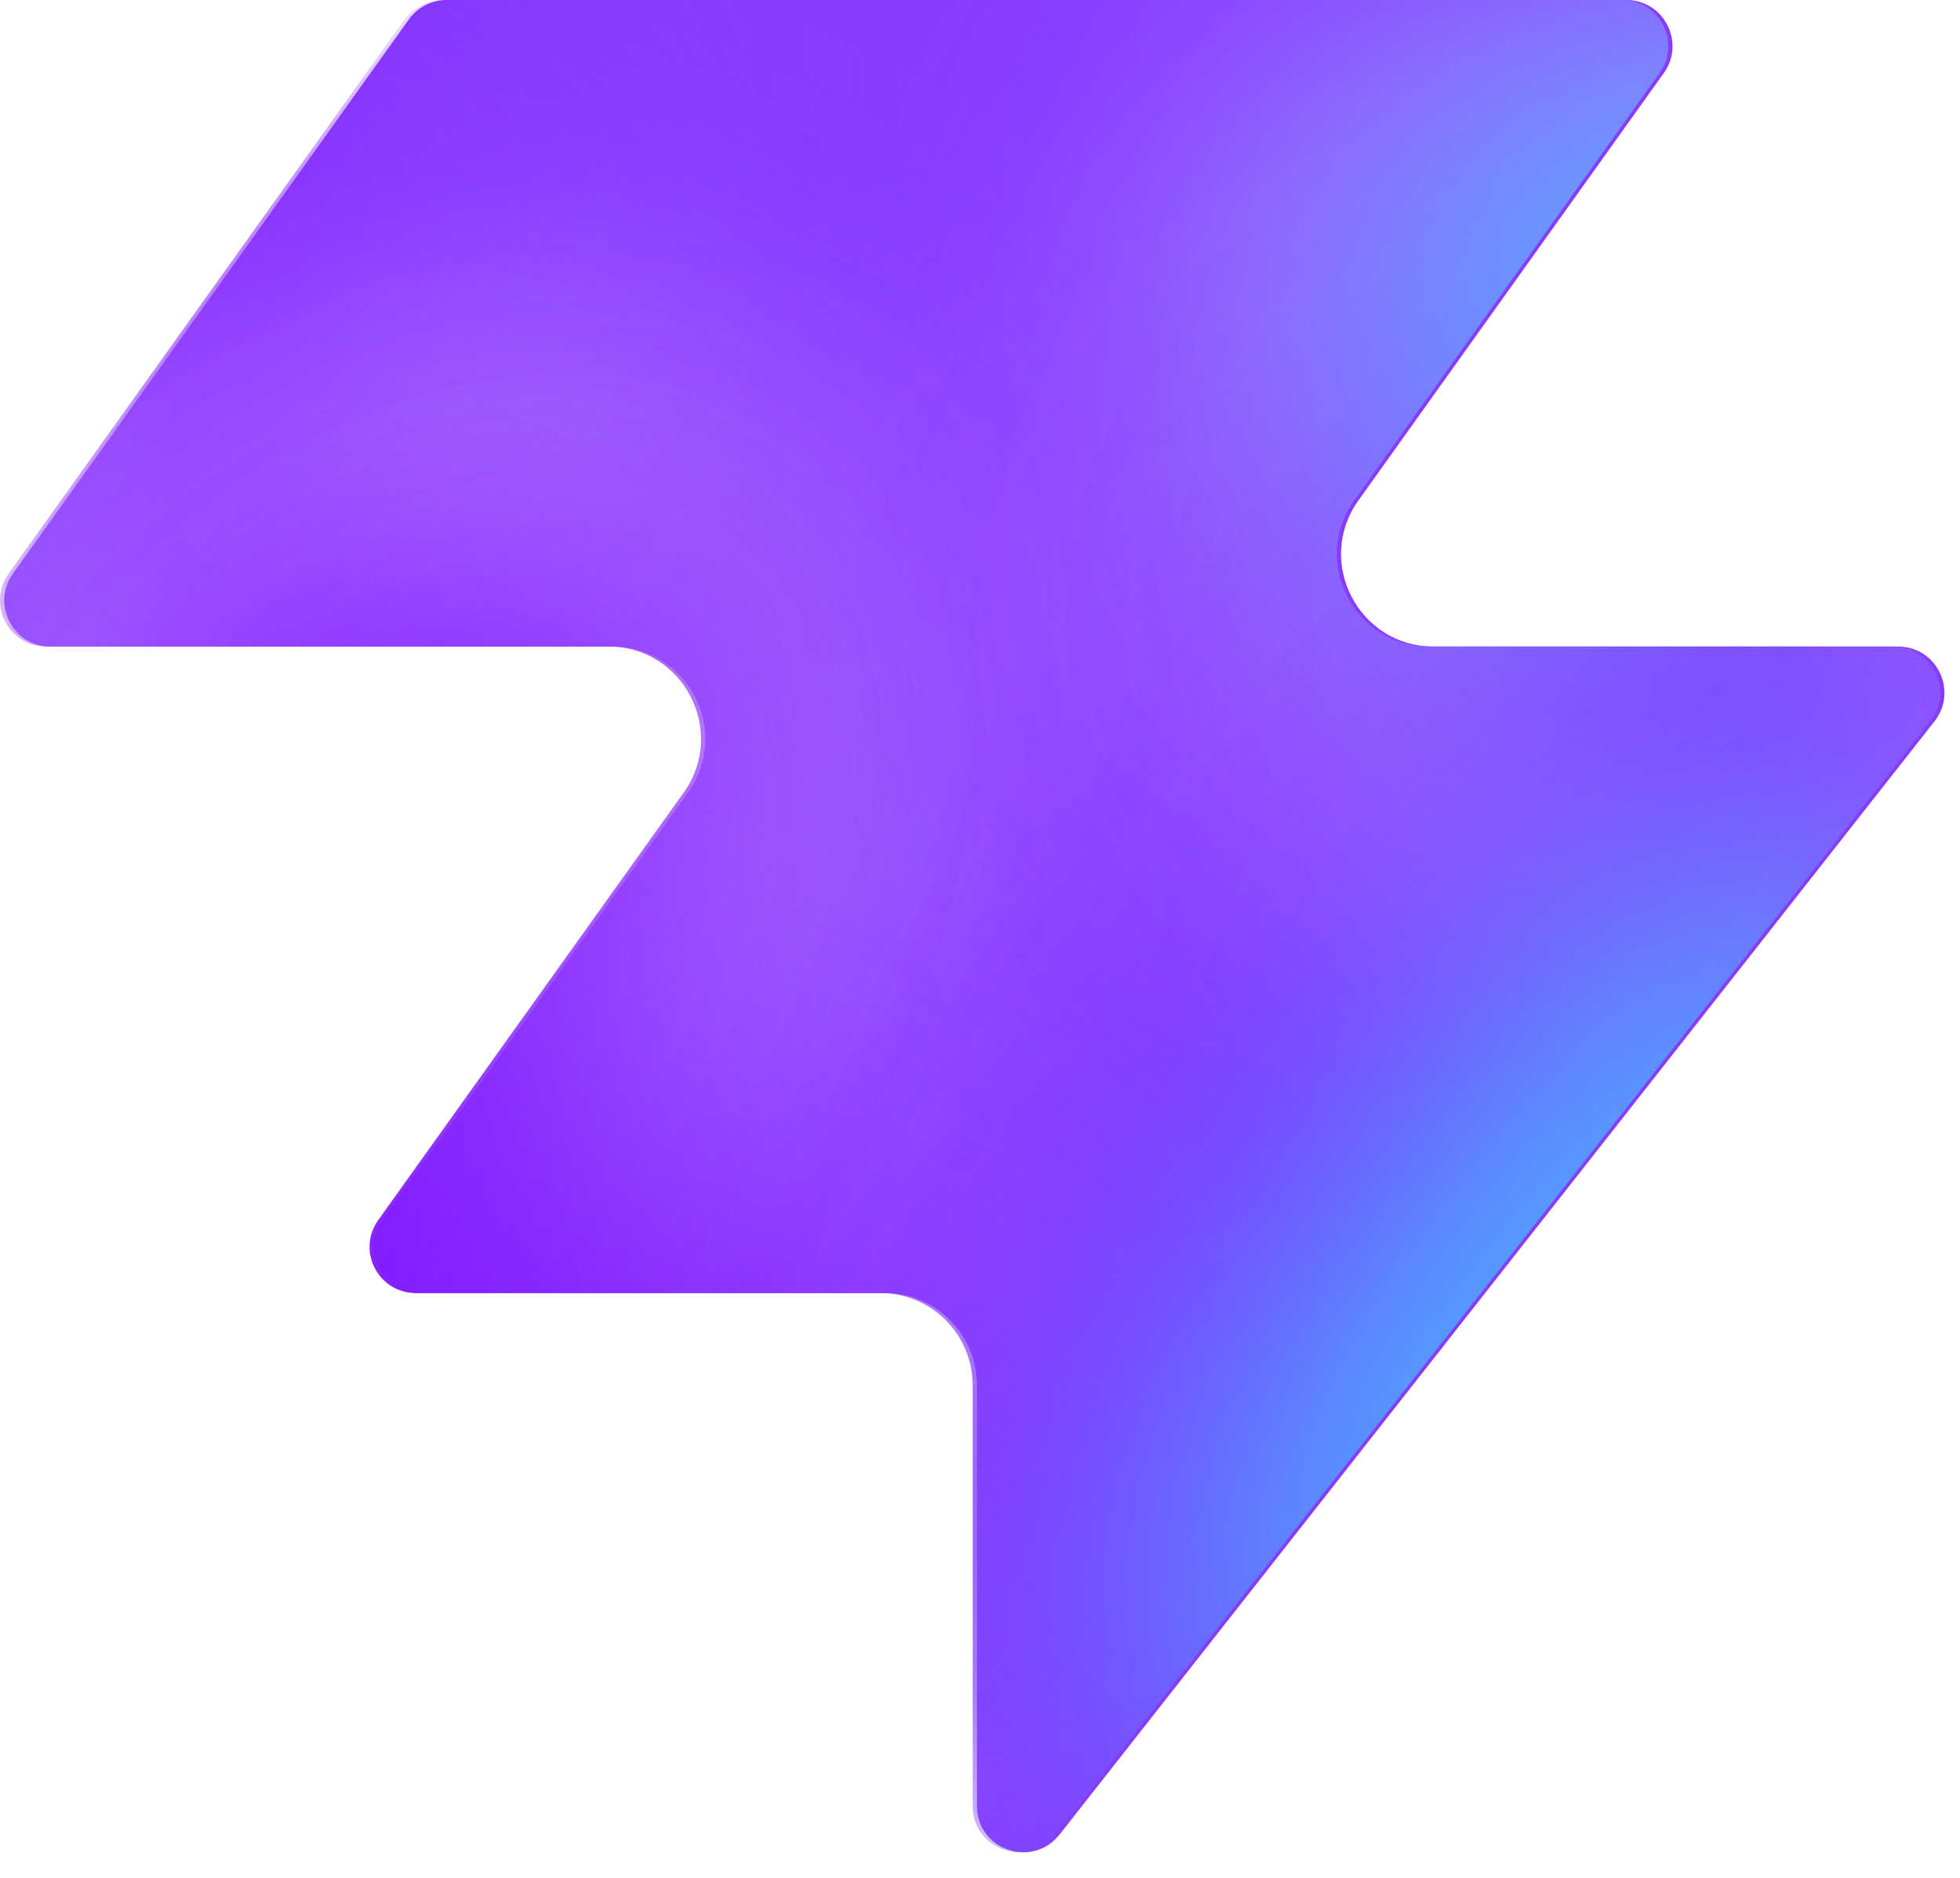
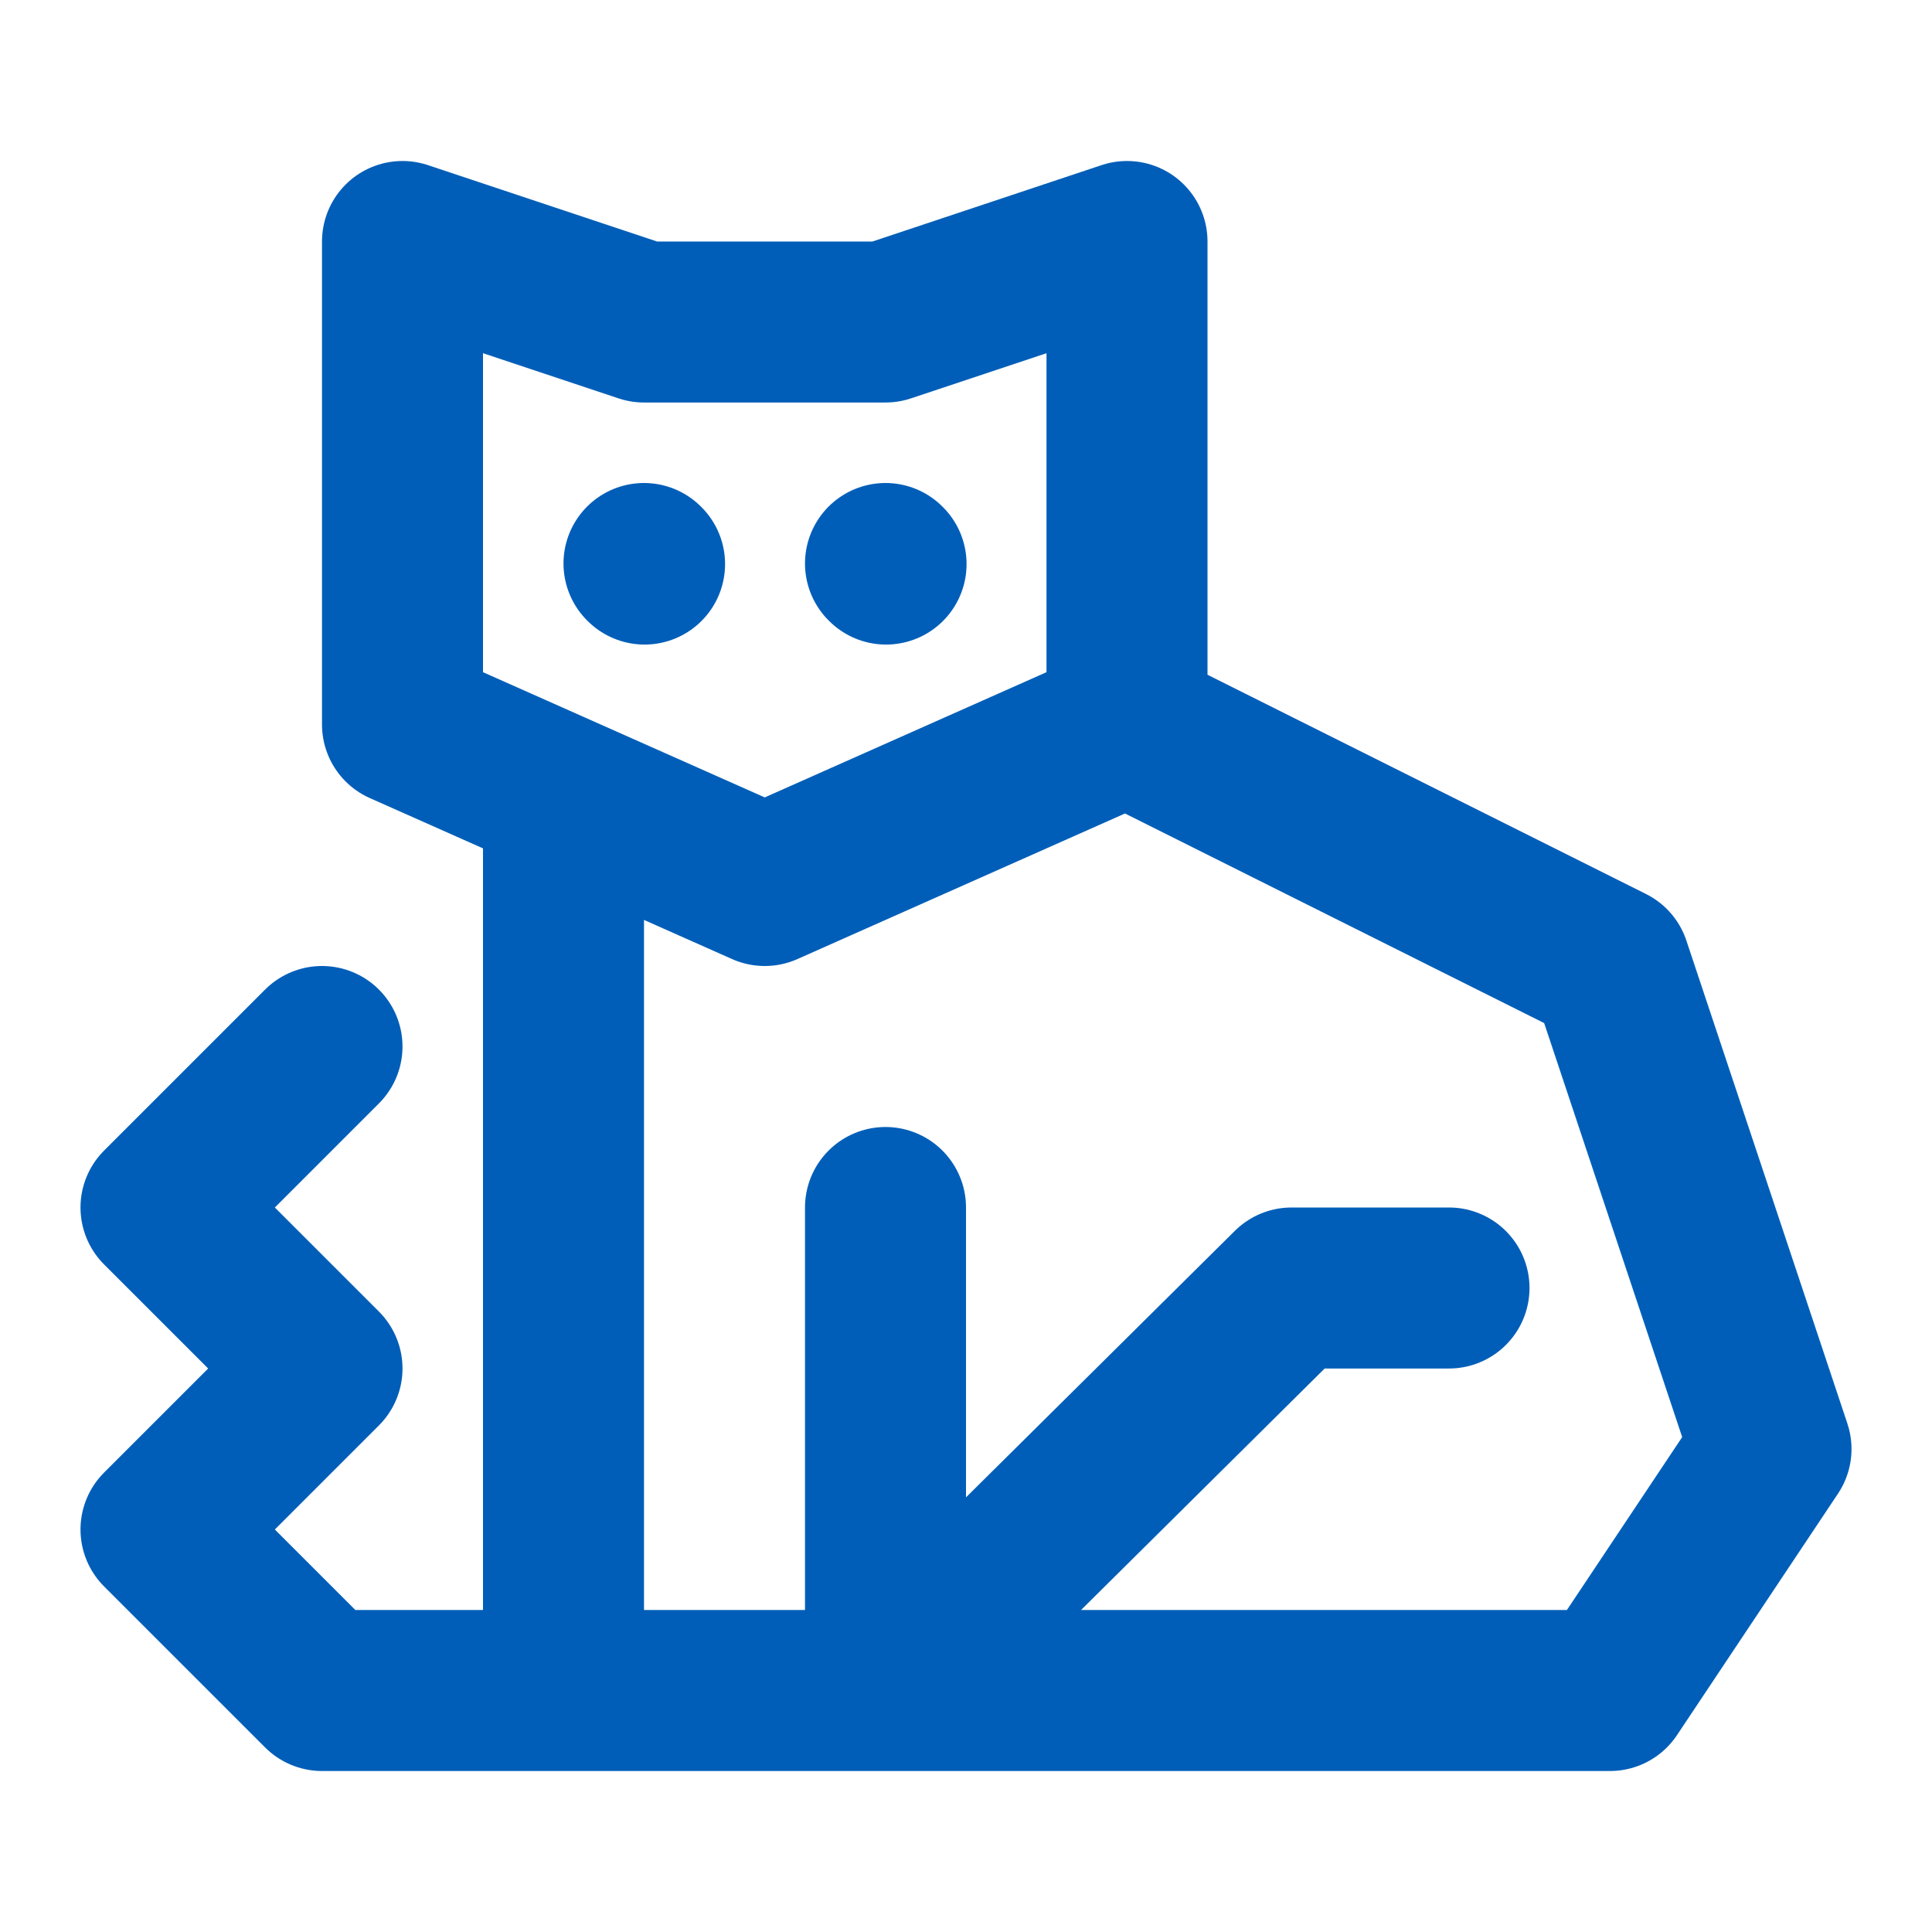
- <svg xmlns="http://www.w3.org/2000/svg" width="48" height="46" fill="none" viewBox="0 0 48 46">
-   <path fill="#863bff" d="M25.946 44.938c-.664.845-2.021.375-2.021-.698V33.937a2.26 2.26 0 0 0-2.262-2.262H10.287c-.92 0-1.456-1.04-.92-1.788l7.48-10.471c1.07-1.497 0-3.578-1.842-3.578H1.237c-.92 0-1.456-1.04-.92-1.788L10.013.474c.214-.297.556-.474.92-.474h28.894c.92 0 1.456 1.04.92 1.788l-7.48 10.471c-1.07 1.498 0 3.579 1.842 3.579h11.377c.943 0 1.473 1.088.89 1.83L25.947 44.94z" style="fill:#863bff;fill:color(display-p3 .525 .23 1);fill-opacity:1" />
-   <mask id="a" width="48" height="46" x="0" y="0" maskUnits="userSpaceOnUse" style="mask-type:alpha">
-     <path fill="#000" d="M25.842 44.938c-.664.844-2.021.375-2.021-.698V33.937a2.26 2.26 0 0 0-2.262-2.262H10.183c-.92 0-1.456-1.04-.92-1.788l7.48-10.471c1.07-1.498 0-3.579-1.842-3.579H1.133c-.92 0-1.456-1.04-.92-1.787L9.91.473c.214-.297.556-.474.92-.474h28.894c.92 0 1.456 1.04.92 1.788l-7.48 10.471c-1.07 1.498 0 3.578 1.842 3.578h11.377c.943 0 1.473 1.088.89 1.832L25.843 44.94z" style="fill:#000;fill-opacity:1" />
-   </mask>
-   <g mask="url(#a)">
-     <g filter="url(#b)">
-       <ellipse cx="5.508" cy="14.704" fill="#ede6ff" rx="5.508" ry="14.704" style="fill:#ede6ff;fill:color(display-p3 .927 .903 1);fill-opacity:1" transform="matrix(.00324 1 1 -.00324 -4.47 31.516)" />
-     </g>
-     <g filter="url(#c)">
-       <ellipse cx="10.399" cy="29.851" fill="#ede6ff" rx="10.399" ry="29.851" style="fill:#ede6ff;fill:color(display-p3 .927 .903 1);fill-opacity:1" transform="matrix(.00324 1 1 -.00324 -39.328 7.883)" />
-     </g>
-     <g filter="url(#d)">
-       <ellipse cx="5.508" cy="30.487" fill="#7e14ff" rx="5.508" ry="30.487" style="fill:#7e14ff;fill:color(display-p3 .492 .077 1);fill-opacity:1" transform="rotate(89.814 -25.913 -14.639)scale(1 -1)" />
-     </g>
-     <g filter="url(#e)">
-       <ellipse cx="5.508" cy="30.599" fill="#7e14ff" rx="5.508" ry="30.599" style="fill:#7e14ff;fill:color(display-p3 .492 .077 1);fill-opacity:1" transform="rotate(89.814 -32.644 -3.334)scale(1 -1)" />
-     </g>
-     <g filter="url(#f)">
-       <ellipse cx="5.508" cy="30.599" fill="#7e14ff" rx="5.508" ry="30.599" style="fill:#7e14ff;fill:color(display-p3 .492 .077 1);fill-opacity:1" transform="matrix(.00324 1 1 -.00324 -34.34 30.47)" />
-     </g>
-     <g filter="url(#g)">
-       <ellipse cx="14.072" cy="22.078" fill="#ede6ff" rx="14.072" ry="22.078" style="fill:#ede6ff;fill:color(display-p3 .927 .903 1);fill-opacity:1" transform="rotate(93.35 24.506 48.493)scale(-1 1)" />
-     </g>
-     <g filter="url(#h)">
-       <ellipse cx="3.47" cy="21.501" fill="#7e14ff" rx="3.47" ry="21.501" style="fill:#7e14ff;fill:color(display-p3 .492 .077 1);fill-opacity:1" transform="rotate(89.009 28.708 47.59)scale(-1 1)" />
-     </g>
-     <g filter="url(#i)">
-       <ellipse cx="3.47" cy="21.501" fill="#7e14ff" rx="3.47" ry="21.501" style="fill:#7e14ff;fill:color(display-p3 .492 .077 1);fill-opacity:1" transform="rotate(89.009 28.708 47.59)scale(-1 1)" />
-     </g>
-     <g filter="url(#j)">
-       <ellipse cx=".387" cy="8.972" fill="#7e14ff" rx="4.407" ry="29.108" style="fill:#7e14ff;fill:color(display-p3 .492 .077 1);fill-opacity:1" transform="rotate(39.51 .387 8.972)" />
-     </g>
-     <g filter="url(#k)">
-       <ellipse cx="47.523" cy="-6.092" fill="#7e14ff" rx="4.407" ry="29.108" style="fill:#7e14ff;fill:color(display-p3 .492 .077 1);fill-opacity:1" transform="rotate(37.892 47.523 -6.092)" />
-     </g>
-     <g filter="url(#l)">
-       <ellipse cx="41.412" cy="6.333" fill="#47bfff" rx="5.971" ry="9.665" style="fill:#47bfff;fill:color(display-p3 .28 .748 1);fill-opacity:1" transform="rotate(37.892 41.412 6.333)" />
-     </g>
-     <g filter="url(#m)">
-       <ellipse cx="-1.879" cy="38.332" fill="#7e14ff" rx="4.407" ry="29.108" style="fill:#7e14ff;fill:color(display-p3 .492 .077 1);fill-opacity:1" transform="rotate(37.892 -1.88 38.332)" />
-     </g>
-     <g filter="url(#n)">
-       <ellipse cx="-1.879" cy="38.332" fill="#7e14ff" rx="4.407" ry="29.108" style="fill:#7e14ff;fill:color(display-p3 .492 .077 1);fill-opacity:1" transform="rotate(37.892 -1.88 38.332)" />
-     </g>
-     <g filter="url(#o)">
-       <ellipse cx="35.651" cy="29.907" fill="#7e14ff" rx="4.407" ry="29.108" style="fill:#7e14ff;fill:color(display-p3 .492 .077 1);fill-opacity:1" transform="rotate(37.892 35.651 29.907)" />
-     </g>
-     <g filter="url(#p)">
-       <ellipse cx="38.418" cy="32.4" fill="#47bfff" rx="5.971" ry="15.297" style="fill:#47bfff;fill:color(display-p3 .28 .748 1);fill-opacity:1" transform="rotate(37.892 38.418 32.4)" />
-     </g>
+ <svg xmlns="http://www.w3.org/2000/svg" width="800px" height="800px" viewBox="0 0 24 24" fill="none" stroke="#005eb8">
+   <g id="SVGRepo_bgCarrier" stroke-width="0" />
+   <g id="SVGRepo_tracerCarrier" stroke-linecap="round" stroke-linejoin="round" />
+   <g id="SVGRepo_iconCarrier">
+     <path d="M14 9V3L11 4H8L5 3V9L9.5 11L14 9ZM14 9L20 12L22 18L20 21H4L2 19L4 17L2 15L4 13M7 21V9.889M11 15V21L16.044 16H18M8 7L8.007 7.007M11 7L11.007 7.007" stroke="#005eb8" stroke-width="2" stroke-miterlimit="10" stroke-linecap="round" stroke-linejoin="round" />
  </g>
-   <defs>
-     <filter id="b" width="60.045" height="41.654" x="-19.77" y="16.149" color-interpolation-filters="sRGB" filterUnits="userSpaceOnUse">
-       <feFlood flood-opacity="0" result="BackgroundImageFix" />
-       <feBlend in="SourceGraphic" in2="BackgroundImageFix" result="shape" />
-       <feGaussianBlur result="effect1_foregroundBlur_2002_17158" stdDeviation="7.659" />
-     </filter>
-     <filter id="c" width="90.34" height="51.437" x="-54.613" y="-7.533" color-interpolation-filters="sRGB" filterUnits="userSpaceOnUse">
-       <feFlood flood-opacity="0" result="BackgroundImageFix" />
-       <feBlend in="SourceGraphic" in2="BackgroundImageFix" result="shape" />
-       <feGaussianBlur result="effect1_foregroundBlur_2002_17158" stdDeviation="7.659" />
-     </filter>
-     <filter id="d" width="79.355" height="29.4" x="-49.64" y="2.03" color-interpolation-filters="sRGB" filterUnits="userSpaceOnUse">
-       <feFlood flood-opacity="0" result="BackgroundImageFix" />
-       <feBlend in="SourceGraphic" in2="BackgroundImageFix" result="shape" />
-       <feGaussianBlur result="effect1_foregroundBlur_2002_17158" stdDeviation="4.596" />
-     </filter>
-     <filter id="e" width="79.579" height="29.4" x="-45.045" y="20.029" color-interpolation-filters="sRGB" filterUnits="userSpaceOnUse">
-       <feFlood flood-opacity="0" result="BackgroundImageFix" />
-       <feBlend in="SourceGraphic" in2="BackgroundImageFix" result="shape" />
-       <feGaussianBlur result="effect1_foregroundBlur_2002_17158" stdDeviation="4.596" />
-     </filter>
-     <filter id="f" width="79.579" height="29.4" x="-43.513" y="21.178" color-interpolation-filters="sRGB" filterUnits="userSpaceOnUse">
-       <feFlood flood-opacity="0" result="BackgroundImageFix" />
-       <feBlend in="SourceGraphic" in2="BackgroundImageFix" result="shape" />
-       <feGaussianBlur result="effect1_foregroundBlur_2002_17158" stdDeviation="4.596" />
-     </filter>
-     <filter id="g" width="74.749" height="58.852" x="15.756" y="-17.901" color-interpolation-filters="sRGB" filterUnits="userSpaceOnUse">
-       <feFlood flood-opacity="0" result="BackgroundImageFix" />
-       <feBlend in="SourceGraphic" in2="BackgroundImageFix" result="shape" />
-       <feGaussianBlur result="effect1_foregroundBlur_2002_17158" stdDeviation="7.659" />
-     </filter>
-     <filter id="h" width="61.377" height="25.362" x="23.548" y="2.284" color-interpolation-filters="sRGB" filterUnits="userSpaceOnUse">
-       <feFlood flood-opacity="0" result="BackgroundImageFix" />
-       <feBlend in="SourceGraphic" in2="BackgroundImageFix" result="shape" />
-       <feGaussianBlur result="effect1_foregroundBlur_2002_17158" stdDeviation="4.596" />
-     </filter>
-     <filter id="i" width="61.377" height="25.362" x="23.548" y="2.284" color-interpolation-filters="sRGB" filterUnits="userSpaceOnUse">
-       <feFlood flood-opacity="0" result="BackgroundImageFix" />
-       <feBlend in="SourceGraphic" in2="BackgroundImageFix" result="shape" />
-       <feGaussianBlur result="effect1_foregroundBlur_2002_17158" stdDeviation="4.596" />
-     </filter>
-     <filter id="j" width="56.045" height="63.649" x="-27.636" y="-22.853" color-interpolation-filters="sRGB" filterUnits="userSpaceOnUse">
-       <feFlood flood-opacity="0" result="BackgroundImageFix" />
-       <feBlend in="SourceGraphic" in2="BackgroundImageFix" result="shape" />
-       <feGaussianBlur result="effect1_foregroundBlur_2002_17158" stdDeviation="4.596" />
-     </filter>
-     <filter id="k" width="54.814" height="64.646" x="20.116" y="-38.415" color-interpolation-filters="sRGB" filterUnits="userSpaceOnUse">
-       <feFlood flood-opacity="0" result="BackgroundImageFix" />
-       <feBlend in="SourceGraphic" in2="BackgroundImageFix" result="shape" />
-       <feGaussianBlur result="effect1_foregroundBlur_2002_17158" stdDeviation="4.596" />
-     </filter>
-     <filter id="l" width="33.541" height="35.313" x="24.641" y="-11.323" color-interpolation-filters="sRGB" filterUnits="userSpaceOnUse">
-       <feFlood flood-opacity="0" result="BackgroundImageFix" />
-       <feBlend in="SourceGraphic" in2="BackgroundImageFix" result="shape" />
-       <feGaussianBlur result="effect1_foregroundBlur_2002_17158" stdDeviation="4.596" />
-     </filter>
-     <filter id="m" width="54.814" height="64.646" x="-29.286" y="6.009" color-interpolation-filters="sRGB" filterUnits="userSpaceOnUse">
-       <feFlood flood-opacity="0" result="BackgroundImageFix" />
-       <feBlend in="SourceGraphic" in2="BackgroundImageFix" result="shape" />
-       <feGaussianBlur result="effect1_foregroundBlur_2002_17158" stdDeviation="4.596" />
-     </filter>
-     <filter id="n" width="54.814" height="64.646" x="-29.286" y="6.009" color-interpolation-filters="sRGB" filterUnits="userSpaceOnUse">
-       <feFlood flood-opacity="0" result="BackgroundImageFix" />
-       <feBlend in="SourceGraphic" in2="BackgroundImageFix" result="shape" />
-       <feGaussianBlur result="effect1_foregroundBlur_2002_17158" stdDeviation="4.596" />
-     </filter>
-     <filter id="o" width="54.814" height="64.646" x="8.244" y="-2.416" color-interpolation-filters="sRGB" filterUnits="userSpaceOnUse">
-       <feFlood flood-opacity="0" result="BackgroundImageFix" />
-       <feBlend in="SourceGraphic" in2="BackgroundImageFix" result="shape" />
-       <feGaussianBlur result="effect1_foregroundBlur_2002_17158" stdDeviation="4.596" />
-     </filter>
-     <filter id="p" width="39.409" height="43.623" x="18.713" y="10.588" color-interpolation-filters="sRGB" filterUnits="userSpaceOnUse">
-       <feFlood flood-opacity="0" result="BackgroundImageFix" />
-       <feBlend in="SourceGraphic" in2="BackgroundImageFix" result="shape" />
-       <feGaussianBlur result="effect1_foregroundBlur_2002_17158" stdDeviation="4.596" />
-     </filter>
-   </defs>
</svg>
